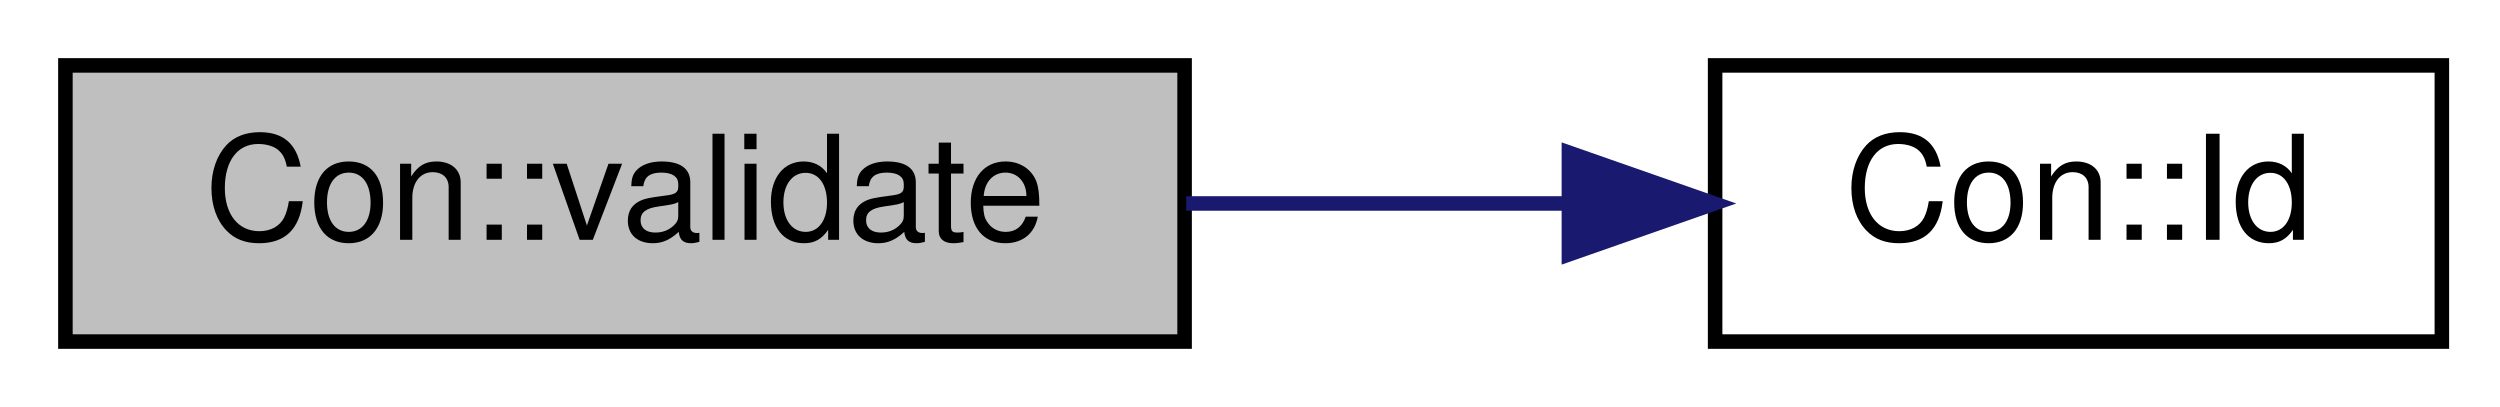
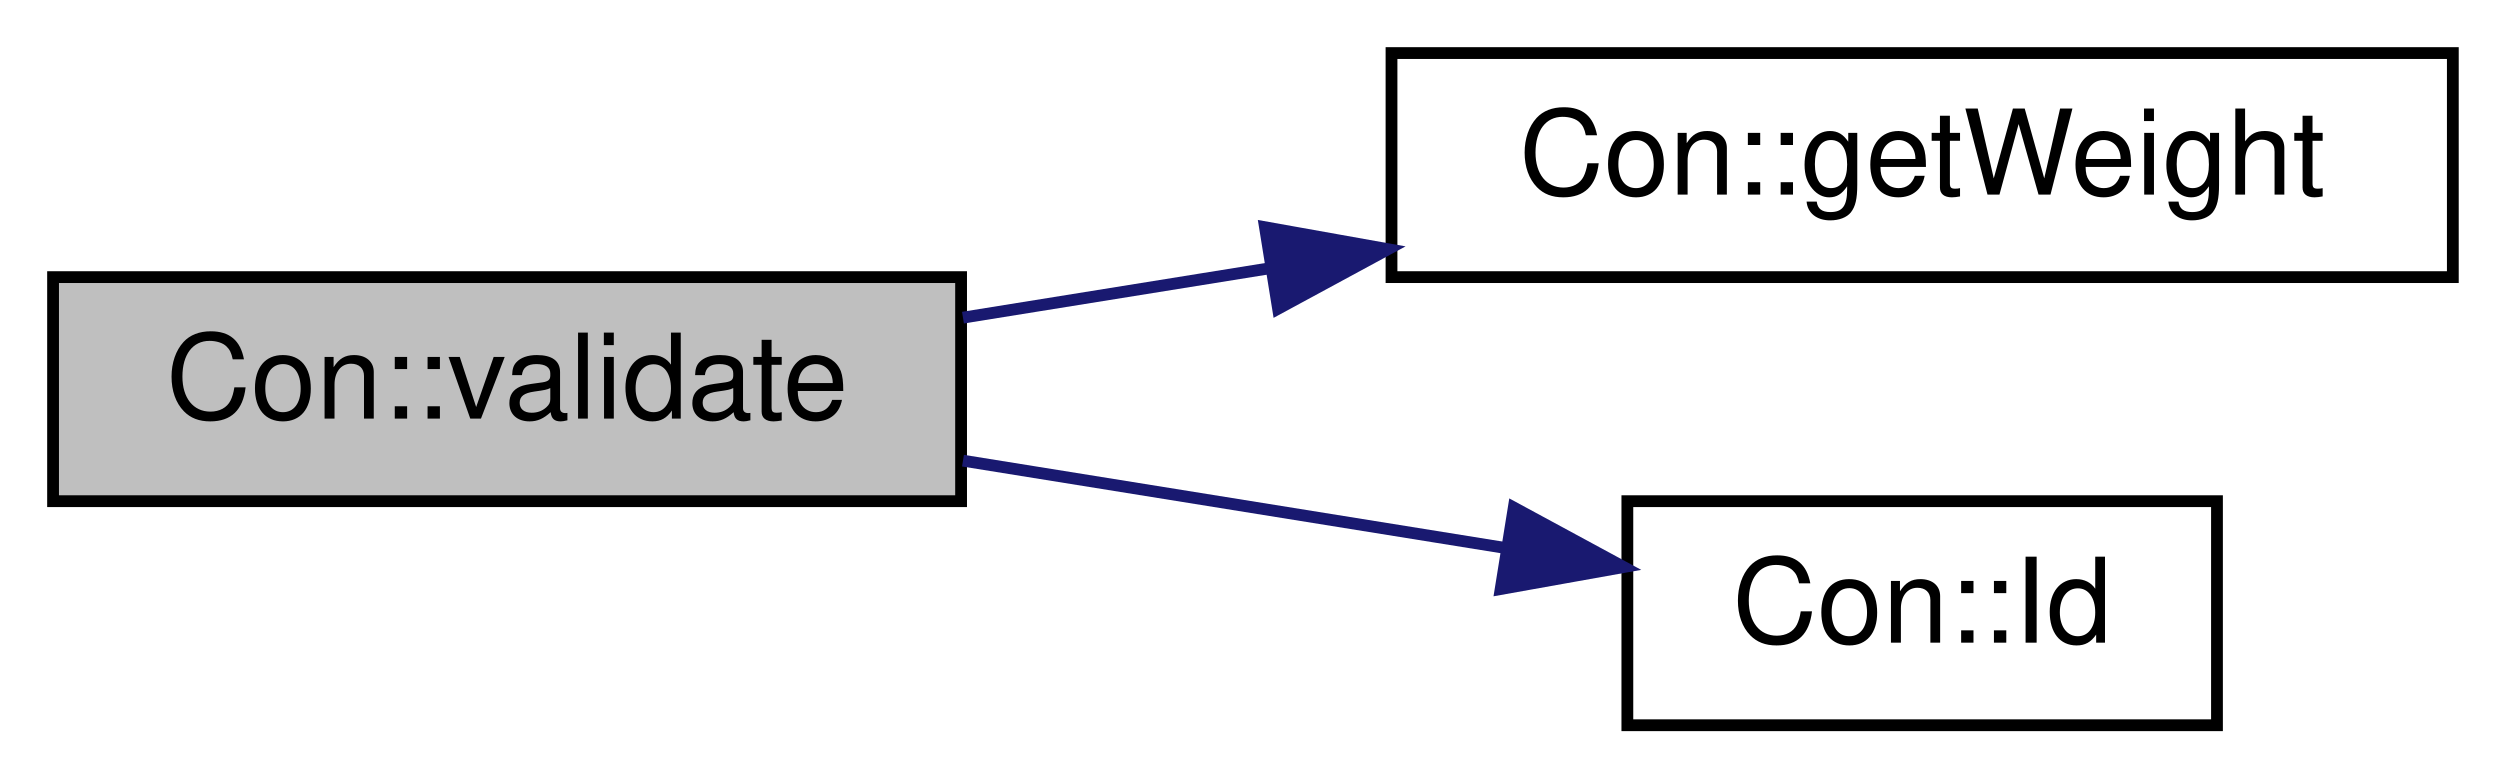
- <svg xmlns="http://www.w3.org/2000/svg" xmlns:xlink="http://www.w3.org/1999/xlink" width="172pt" height="28pt" viewBox="0.00 0.00 172.00 28.00">
-   <g id="graph1" class="graph" transform="scale(1 1) rotate(0) translate(4 24)">
-     <polygon fill="white" stroke="white" points="-4,5 -4,-24 169,-24 169,5 -4,5" />
+ <svg xmlns="http://www.w3.org/2000/svg" xmlns:xlink="http://www.w3.org/1999/xlink" width="212pt" height="66pt" viewBox="0.00 0.00 212.00 66.00">
+   <g id="graph1" class="graph" transform="scale(1 1) rotate(0) translate(4 62)">
+     <polygon fill="white" stroke="white" points="-4,5 -4,-62 209,-62 209,5 -4,5" />
    <g id="node1" class="node">
-       <polygon fill="#bfbfbf" stroke="black" points="0.5,-0.5 0.5,-19.5 77.5,-19.5 77.5,-0.5 0.5,-0.5" />
-       <text text-anchor="middle" x="39" y="-7.5" font-family="Helvetica,sans-Serif" font-size="10.00">Con::validate</text>
+       <polygon fill="#bfbfbf" stroke="black" points="0.5,-19.5 0.5,-38.5 77.5,-38.5 77.5,-19.5 0.5,-19.5" />
+       <text text-anchor="middle" x="39" y="-26.5" font-family="Helvetica,sans-Serif" font-size="10.00">Con::validate</text>
    </g>
    <g id="node3" class="node">
-       <a xlink:href="class_con.html#aee0a0b6c5beff6e227f9ebf33af2d209" target="_top" xlink:title="A getter of the Id of the Neuron pointed by the from field.">
-         <polygon fill="white" stroke="black" points="114,-0.5 114,-19.5 164,-19.5 164,-0.5 114,-0.5" />
-         <text text-anchor="middle" x="139" y="-7.5" font-family="Helvetica,sans-Serif" font-size="10.00">Con::Id</text>
+       <a xlink:href="class_con.html#a385c5bf6eb9e2ffc94c5b427c287ccb2" target="_top" xlink:title="weight field accessor.">
+         <polygon fill="white" stroke="black" points="114,-38.5 114,-57.5 204,-57.5 204,-38.5 114,-38.5" />
+         <text text-anchor="middle" x="159" y="-45.5" font-family="Helvetica,sans-Serif" font-size="10.00">Con::getWeight</text>
      </a>
    </g>
    <g id="edge2" class="edge">
-       <path fill="none" stroke="midnightblue" d="M77.609,-10C86.186,-10 95.257,-10 103.688,-10" />
-       <polygon fill="midnightblue" stroke="midnightblue" points="103.94,-13.5 113.94,-10 103.94,-6.5 103.94,-13.5" />
+       <path fill="none" stroke="midnightblue" d="M77.66,-35.064C85.991,-36.405 94.978,-37.852 103.82,-39.276" />
+       <polygon fill="midnightblue" stroke="midnightblue" points="103.269,-42.732 113.698,-40.867 104.381,-35.821 103.269,-42.732" />
+     </g>
+     <g id="node5" class="node">
+       <a xlink:href="class_con.html#aee0a0b6c5beff6e227f9ebf33af2d209" target="_top" xlink:title="A getter of the Id of the Neuron pointed by the from field.">
+         <polygon fill="white" stroke="black" points="134,-0.5 134,-19.5 184,-19.5 184,-0.5 134,-0.5" />
+         <text text-anchor="middle" x="159" y="-7.5" font-family="Helvetica,sans-Serif" font-size="10.00">Con::Id</text>
+       </a>
+     </g>
+     <g id="edge4" class="edge">
+       <path fill="none" stroke="midnightblue" d="M77.66,-22.936C92.423,-20.559 109.246,-17.85 123.67,-15.528" />
+       <polygon fill="midnightblue" stroke="midnightblue" points="124.368,-18.96 133.684,-13.915 123.255,-12.05 124.368,-18.96" />
    </g>
  </g>
</svg>
